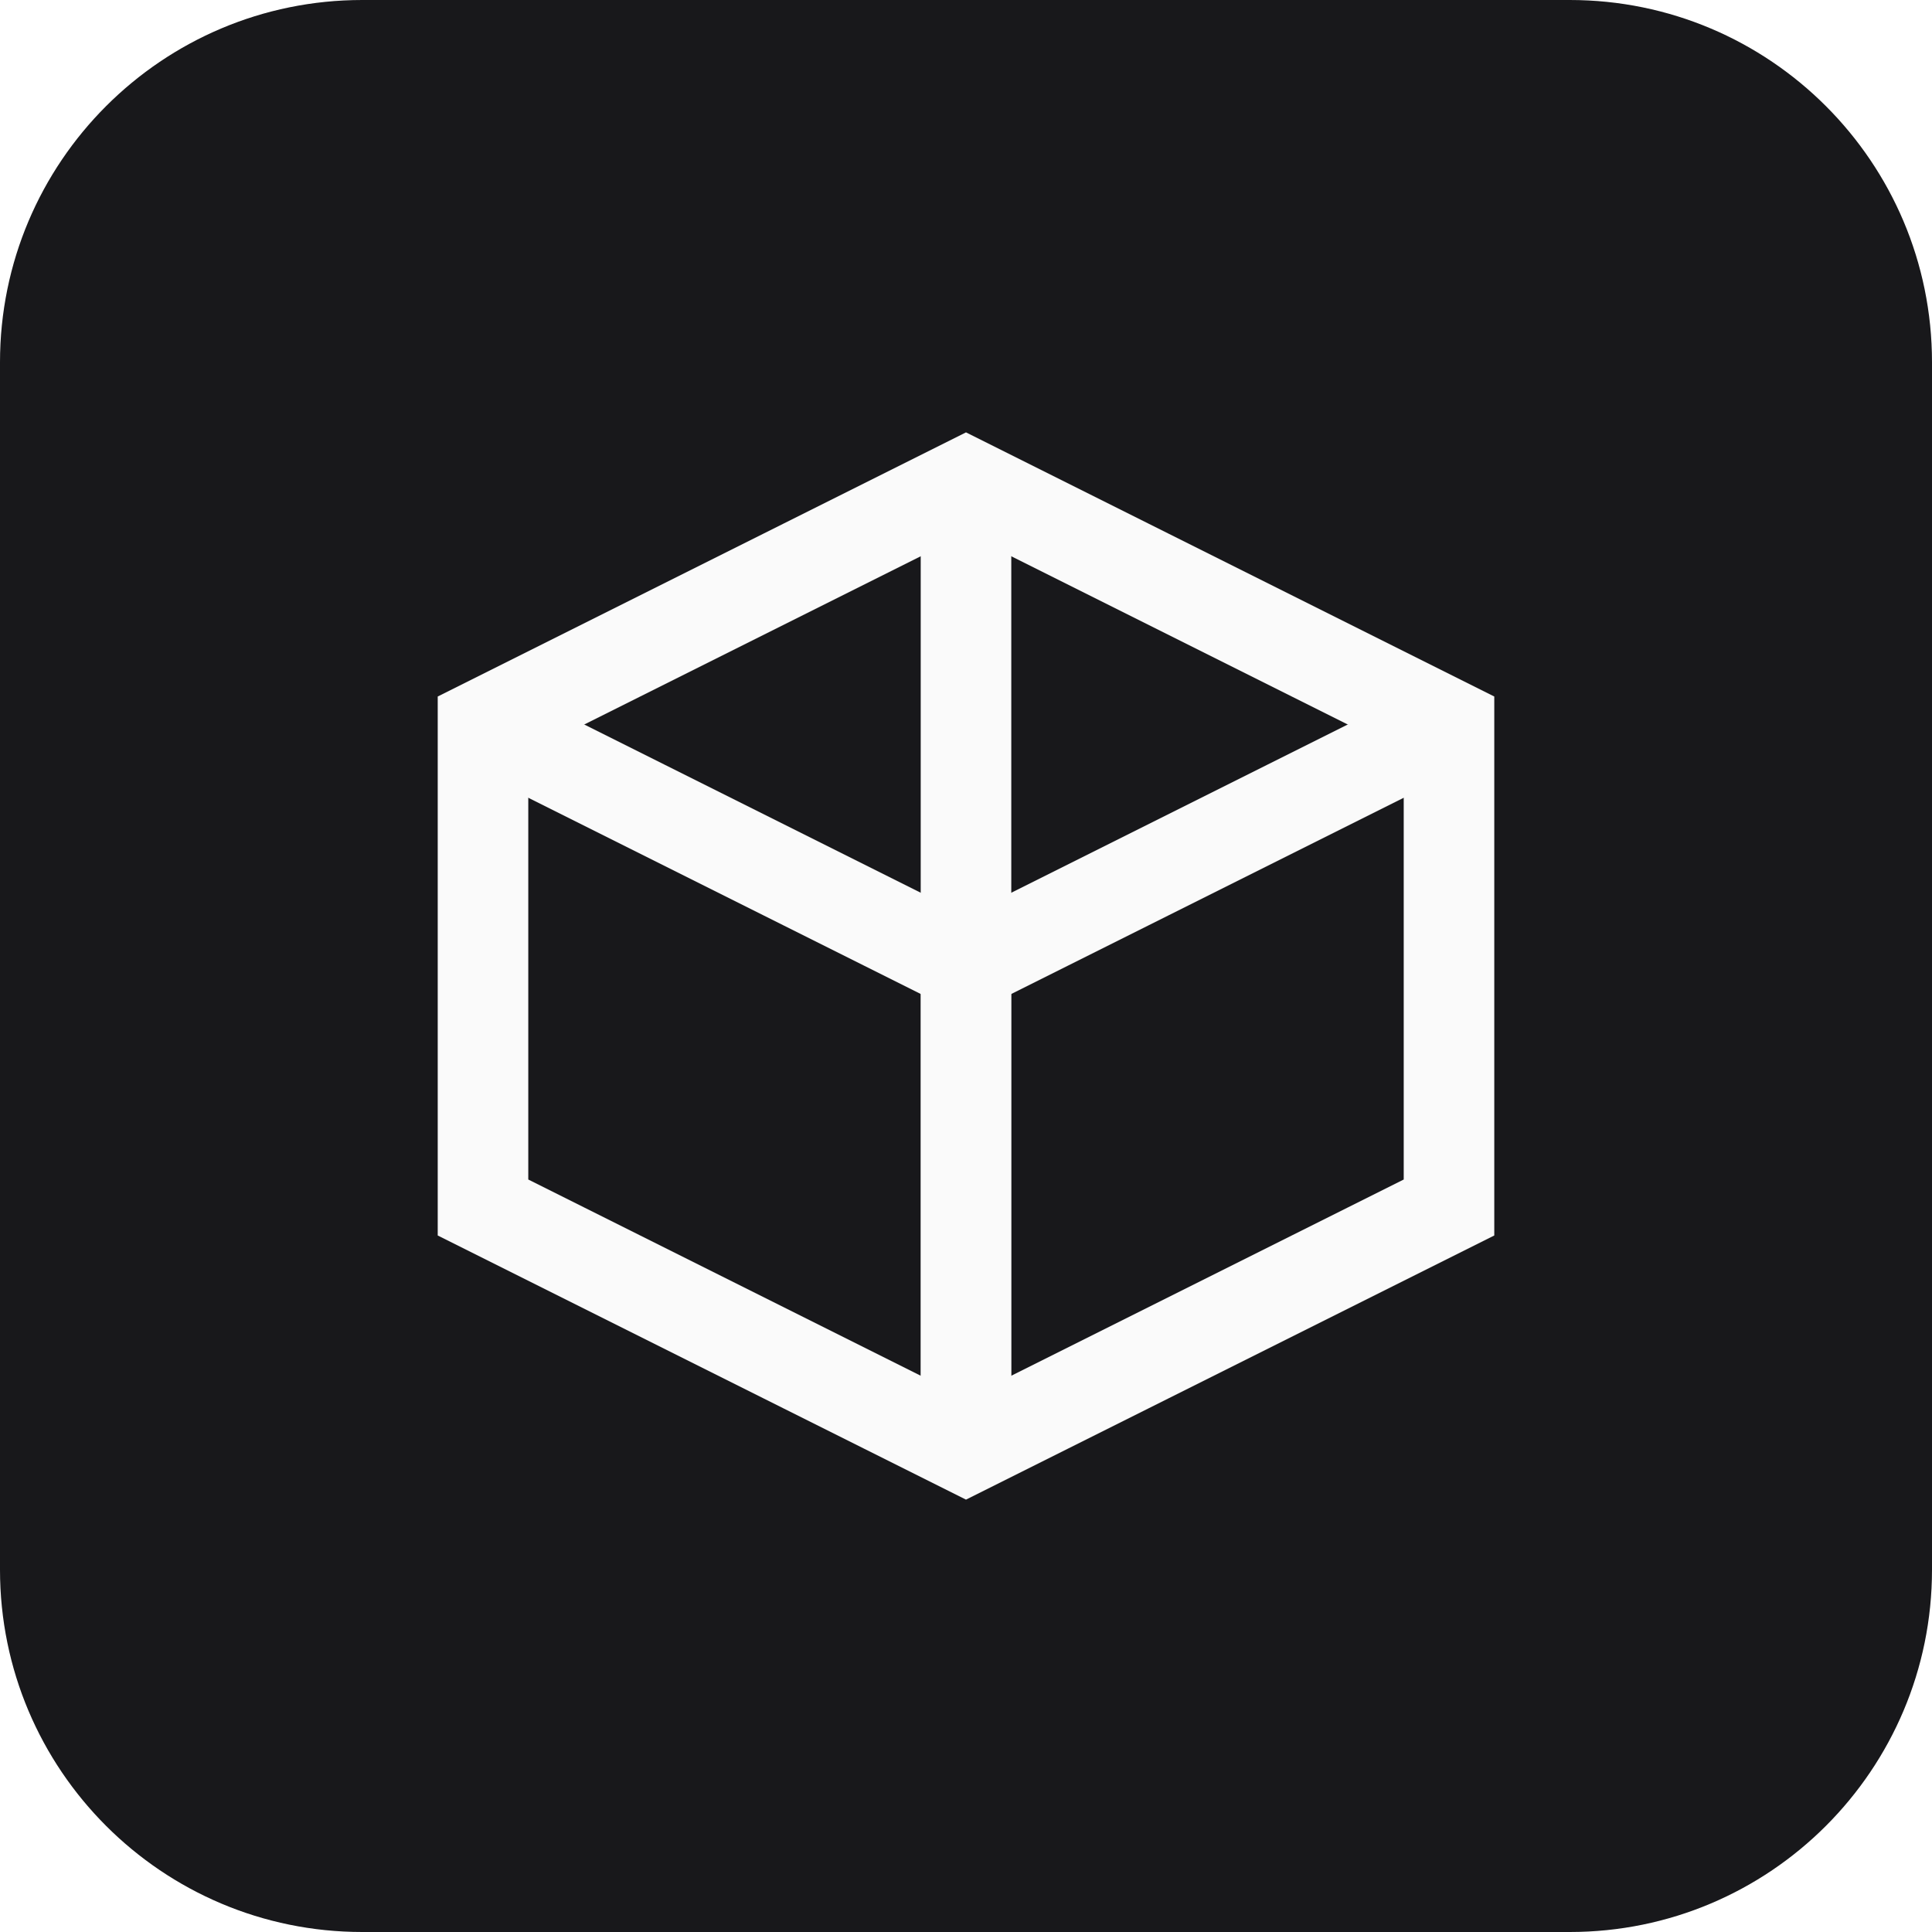
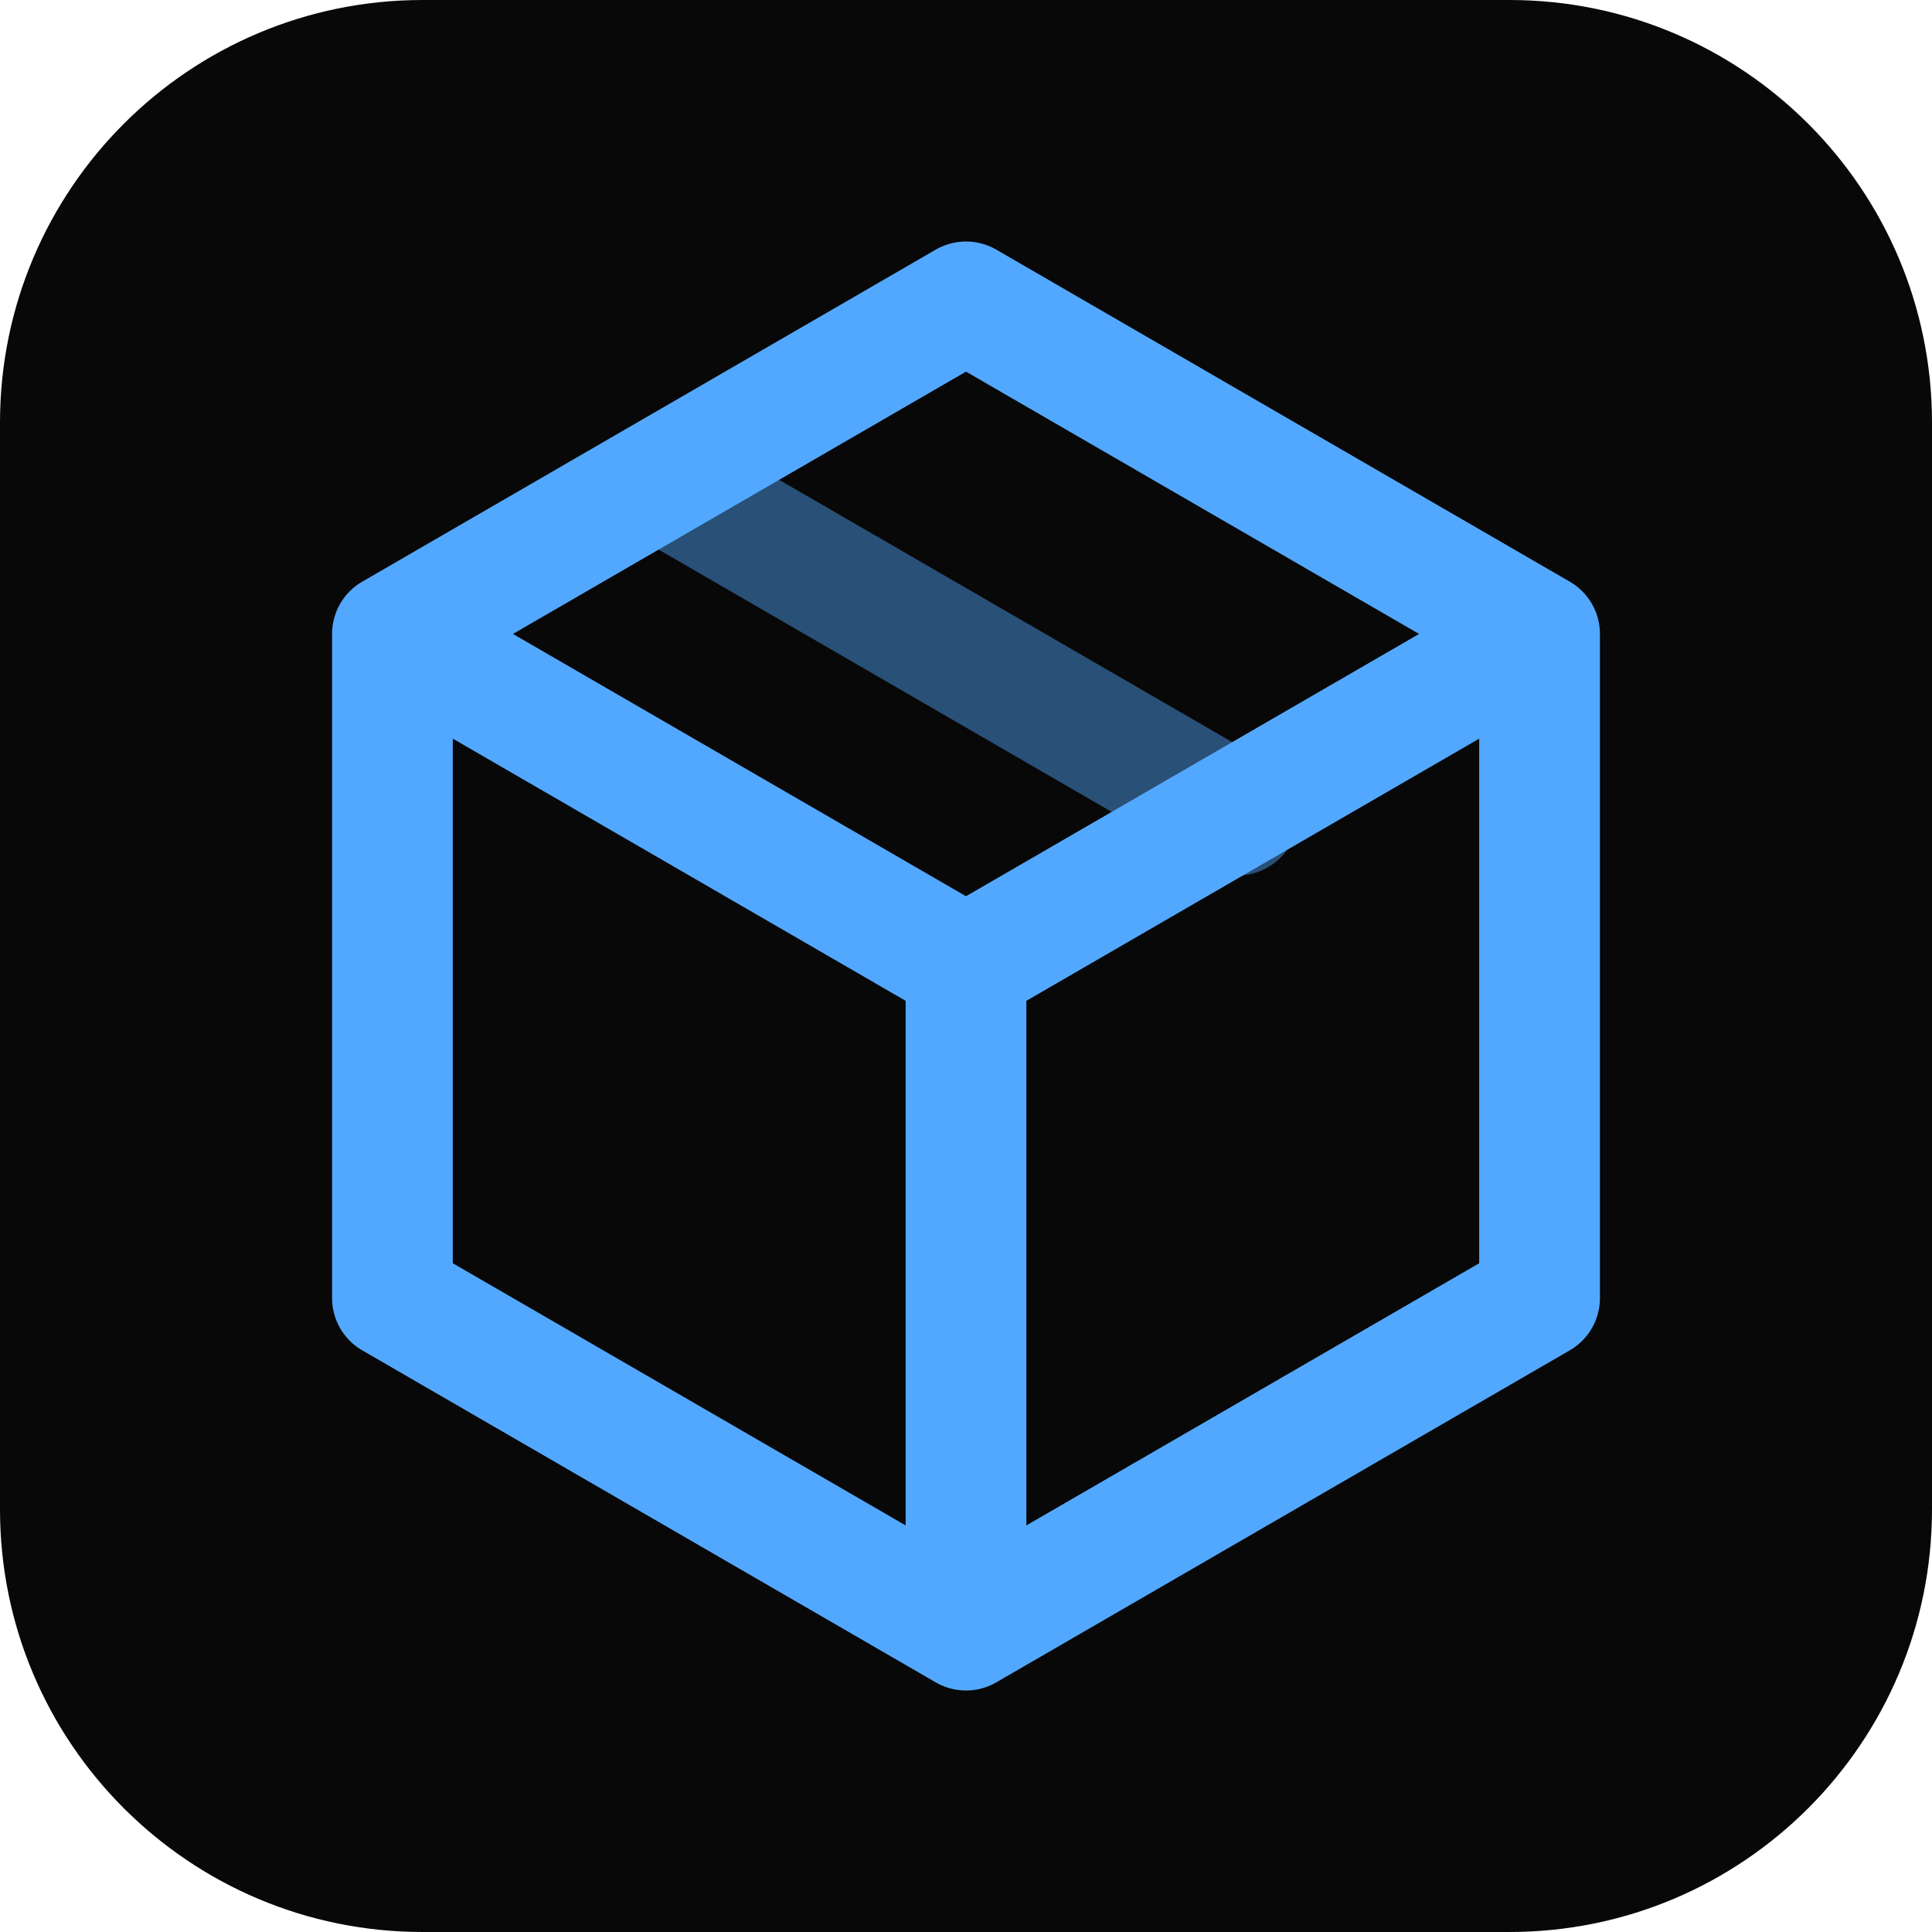
<svg xmlns="http://www.w3.org/2000/svg" viewBox="0 0 32 32" fill="none">
-   <rect width="32" height="32" rx="6" fill="#18181B" />
-   <path d="M8 12L16 8L24 12V20L16 24L8 20V12Z" stroke="#FAFAFA" stroke-width="1.5" fill="none" />
-   <path d="M16 8V24" stroke="#FAFAFA" stroke-width="1.5" />
-   <path d="M8 12L16 16L24 12" stroke="#FAFAFA" stroke-width="1.5" />
-   <path d="M16 16V24" stroke="#FAFAFA" stroke-width="1.5" opacity="0.5" />
+   <rect width="32" height="32" rx="7" fill="#080808" />
+   <path d="M6.5 10.5 16 5l9.5 5.5v11L16 27l-9.5-5.5v-11Z" stroke="#52A8FF" stroke-width="2" stroke-linejoin="round" />
+   <path d="m6.5 10.5 9.5 5.5 9.5-5.5M16 16v11" stroke="#52A8FF" stroke-width="2" stroke-linejoin="round" />
+   <path d="m11 8 9.5 5.5" stroke="#52A8FF" stroke-width="2" stroke-linecap="round" opacity=".45" />
</svg>
